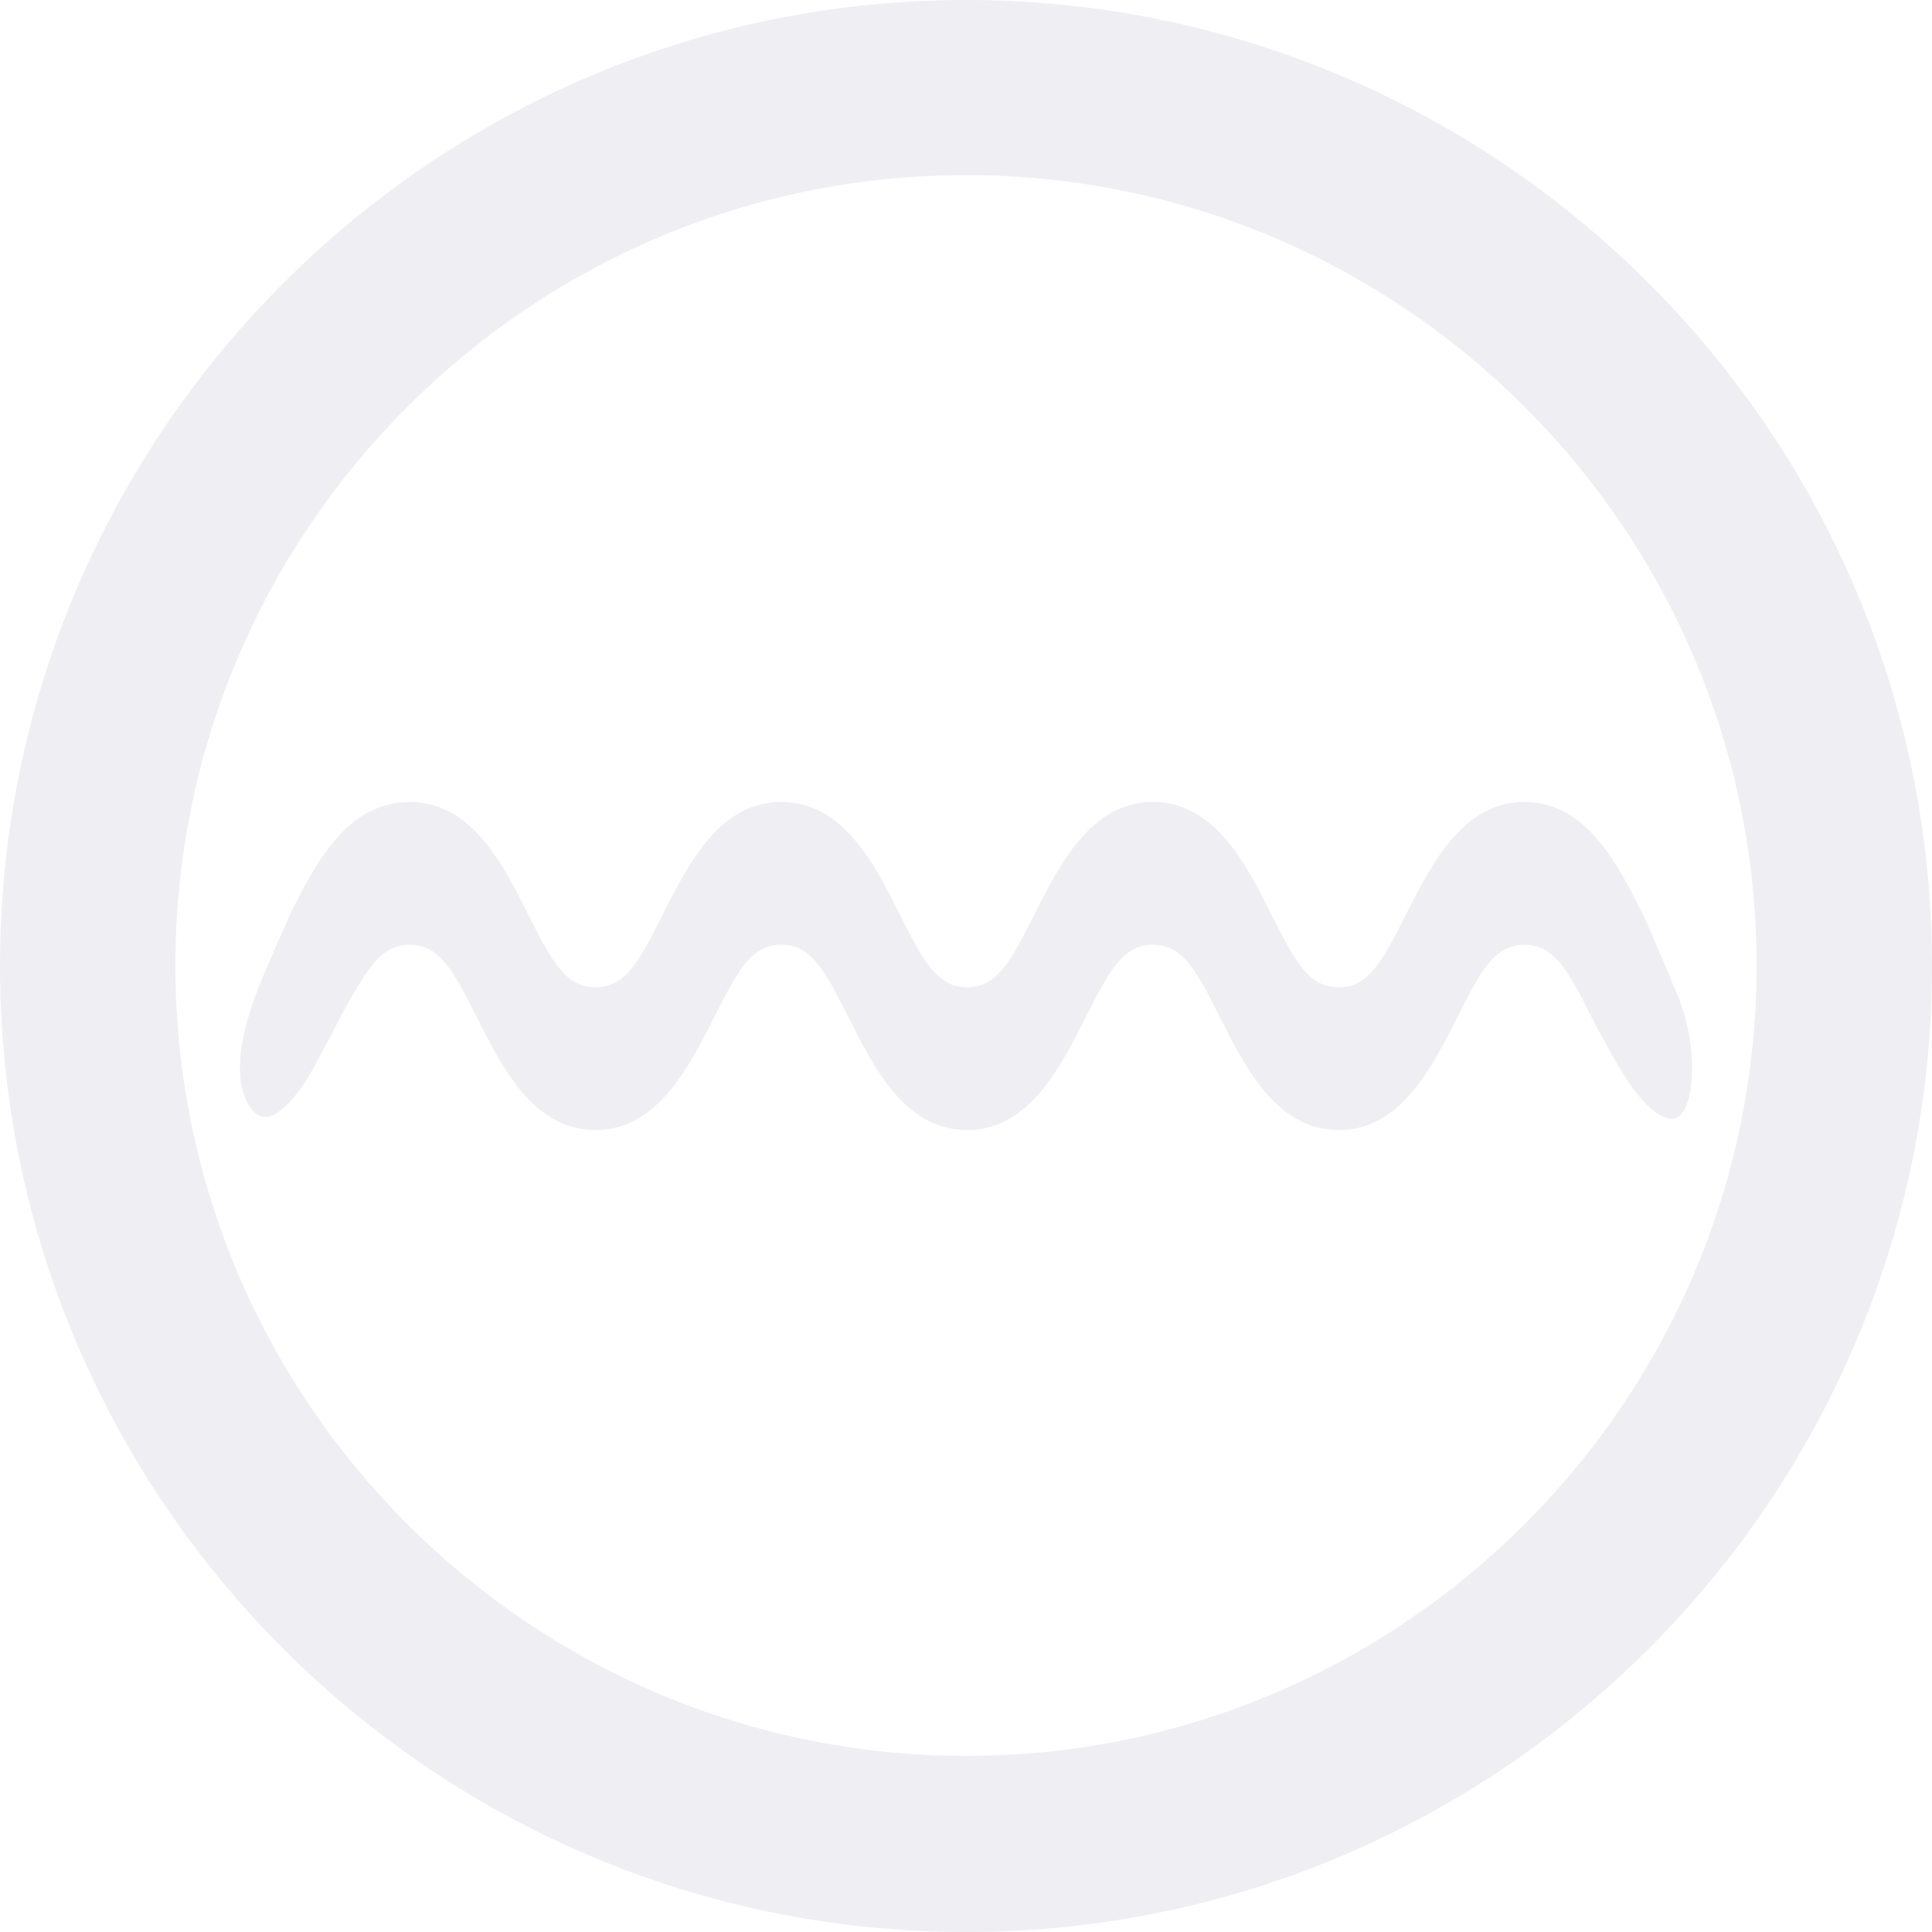
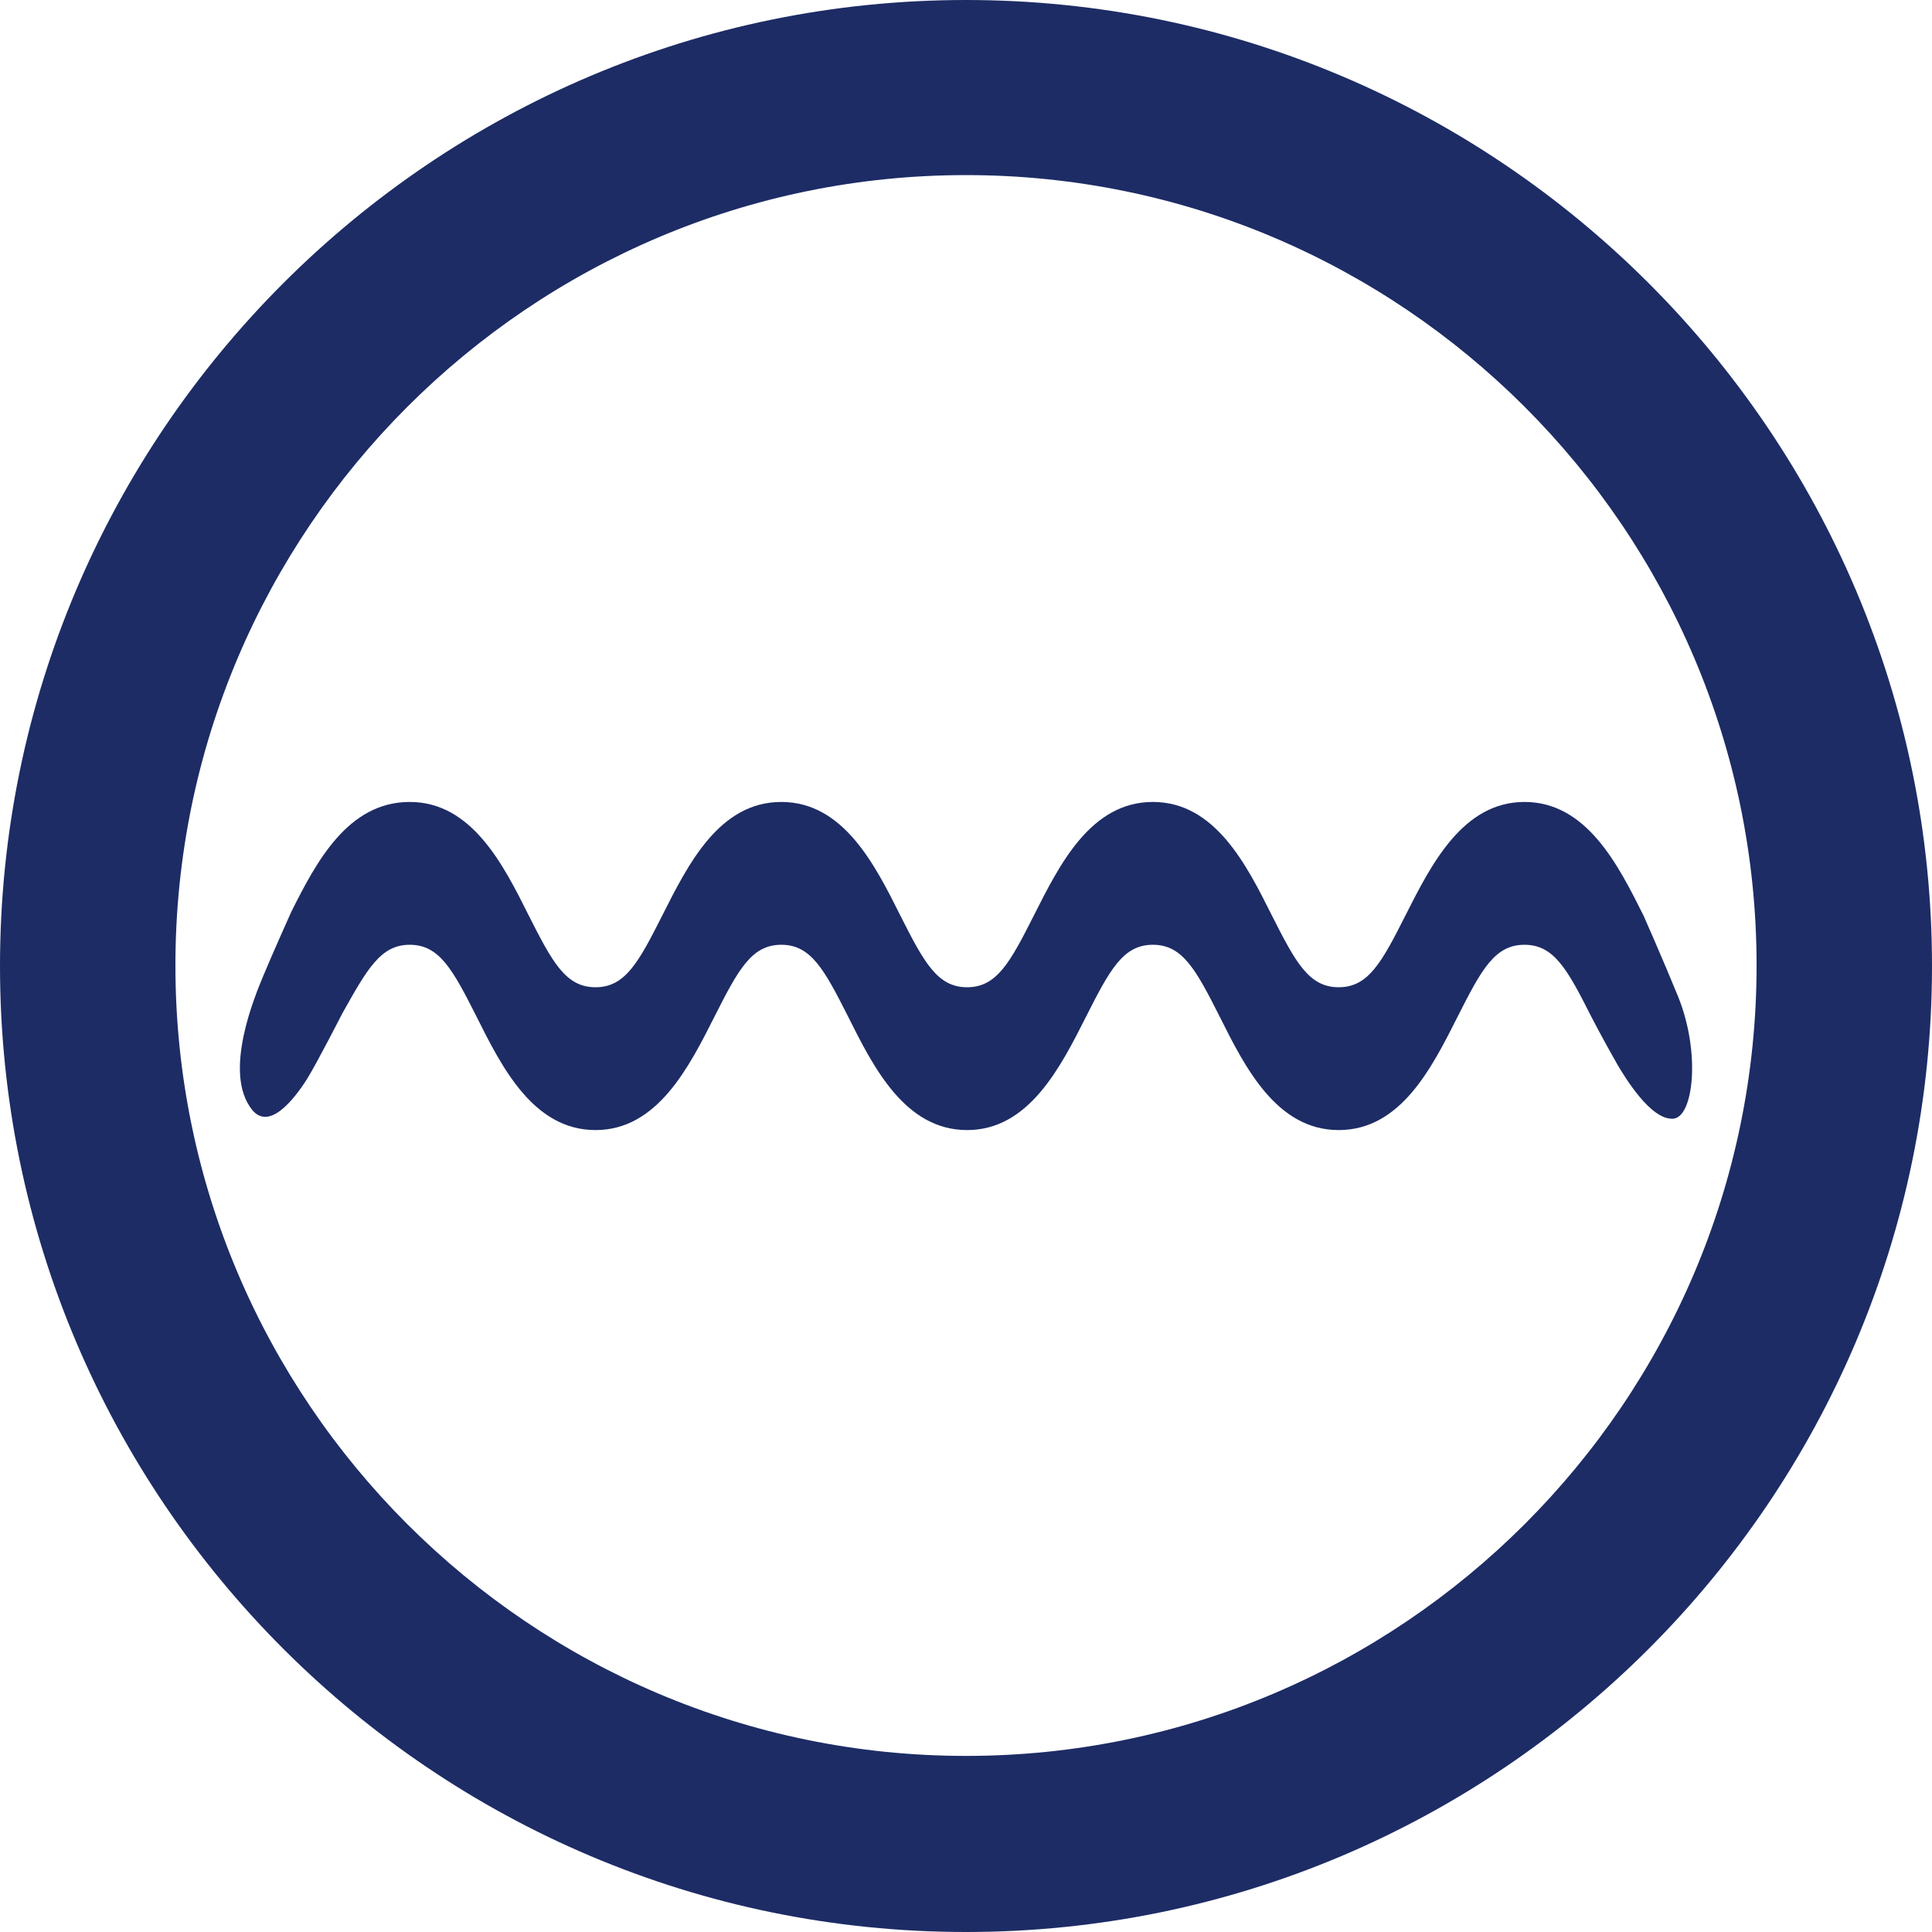
<svg xmlns="http://www.w3.org/2000/svg" width="256" height="256" preserveAspectRatio="xMidYMid">
-   <g fill="#efeff3">
+   <g fill="#1d2c65">
    <path d="M128 256C57.42 256 0 198.587 0 128 0 57.413 57.42 0 128 0c70.58 0 128 57.413 128 128 0 70.587-57.42 128-128 128m0-232.799c-57.747 0-104.757 46.992-104.757 104.733 0 57.741 47.01 104.733 104.757 104.733 57.747 0 104.757-46.992 104.757-104.733 0-57.741-47.01-104.733-104.757-104.733" />
    <path d="M217.777 121.322c-3.339-6.678-7.529-15.059-15.779-15.059-8.184 0-12.374 8.315-15.779 15.059-3.143 6.22-4.91 9.494-8.839 9.494-3.928 0-5.696-3.274-8.839-9.494-3.339-6.678-7.529-15.059-15.779-15.059-8.25 0-12.374 8.315-15.779 15.059-3.143 6.22-4.91 9.494-8.839 9.494s-5.696-3.274-8.839-9.494c-3.339-6.678-7.529-15.059-15.779-15.059-8.25 0-12.374 8.315-15.779 15.059-3.143 6.22-4.91 9.494-8.839 9.494-3.928 0-5.696-3.274-8.839-9.494-3.339-6.678-7.529-15.059-15.779-15.059-8.184 0-12.374 7.922-15.714 14.601 0 0-2.553 5.696-3.666 8.381-1.113 2.684-5.434 12.898-1.506 17.809 2.226 2.75 5.434-1.179 7.268-4.059 1.375-2.226 4.649-8.642 4.649-8.642 3.339-5.958 5.107-9.166 8.97-9.166 3.928 0 5.696 3.274 8.839 9.494 3.339 6.678 7.529 15.059 15.779 15.059 8.184 0 12.374-8.315 15.779-15.059 3.143-6.22 4.91-9.494 8.839-9.494 3.928 0 5.696 3.274 8.839 9.494 3.339 6.678 7.529 15.059 15.779 15.059 8.184 0 12.374-8.315 15.779-15.059 3.143-6.22 4.91-9.494 8.839-9.494 3.928 0 5.696 3.274 8.839 9.494 3.339 6.678 7.529 15.059 15.779 15.059 8.25 0 12.374-8.315 15.779-15.059 3.143-6.22 4.91-9.494 8.839-9.494 3.928 0 5.696 3.274 8.839 9.494 0 0 1.44 2.815 3.536 6.482.917 1.506 4.321 7.268 7.333 7.071 2.684-.196 3.666-8.708.655-16.172-2.03-4.976-4.583-10.738-4.583-10.738Z" />
  </g>
</svg>
